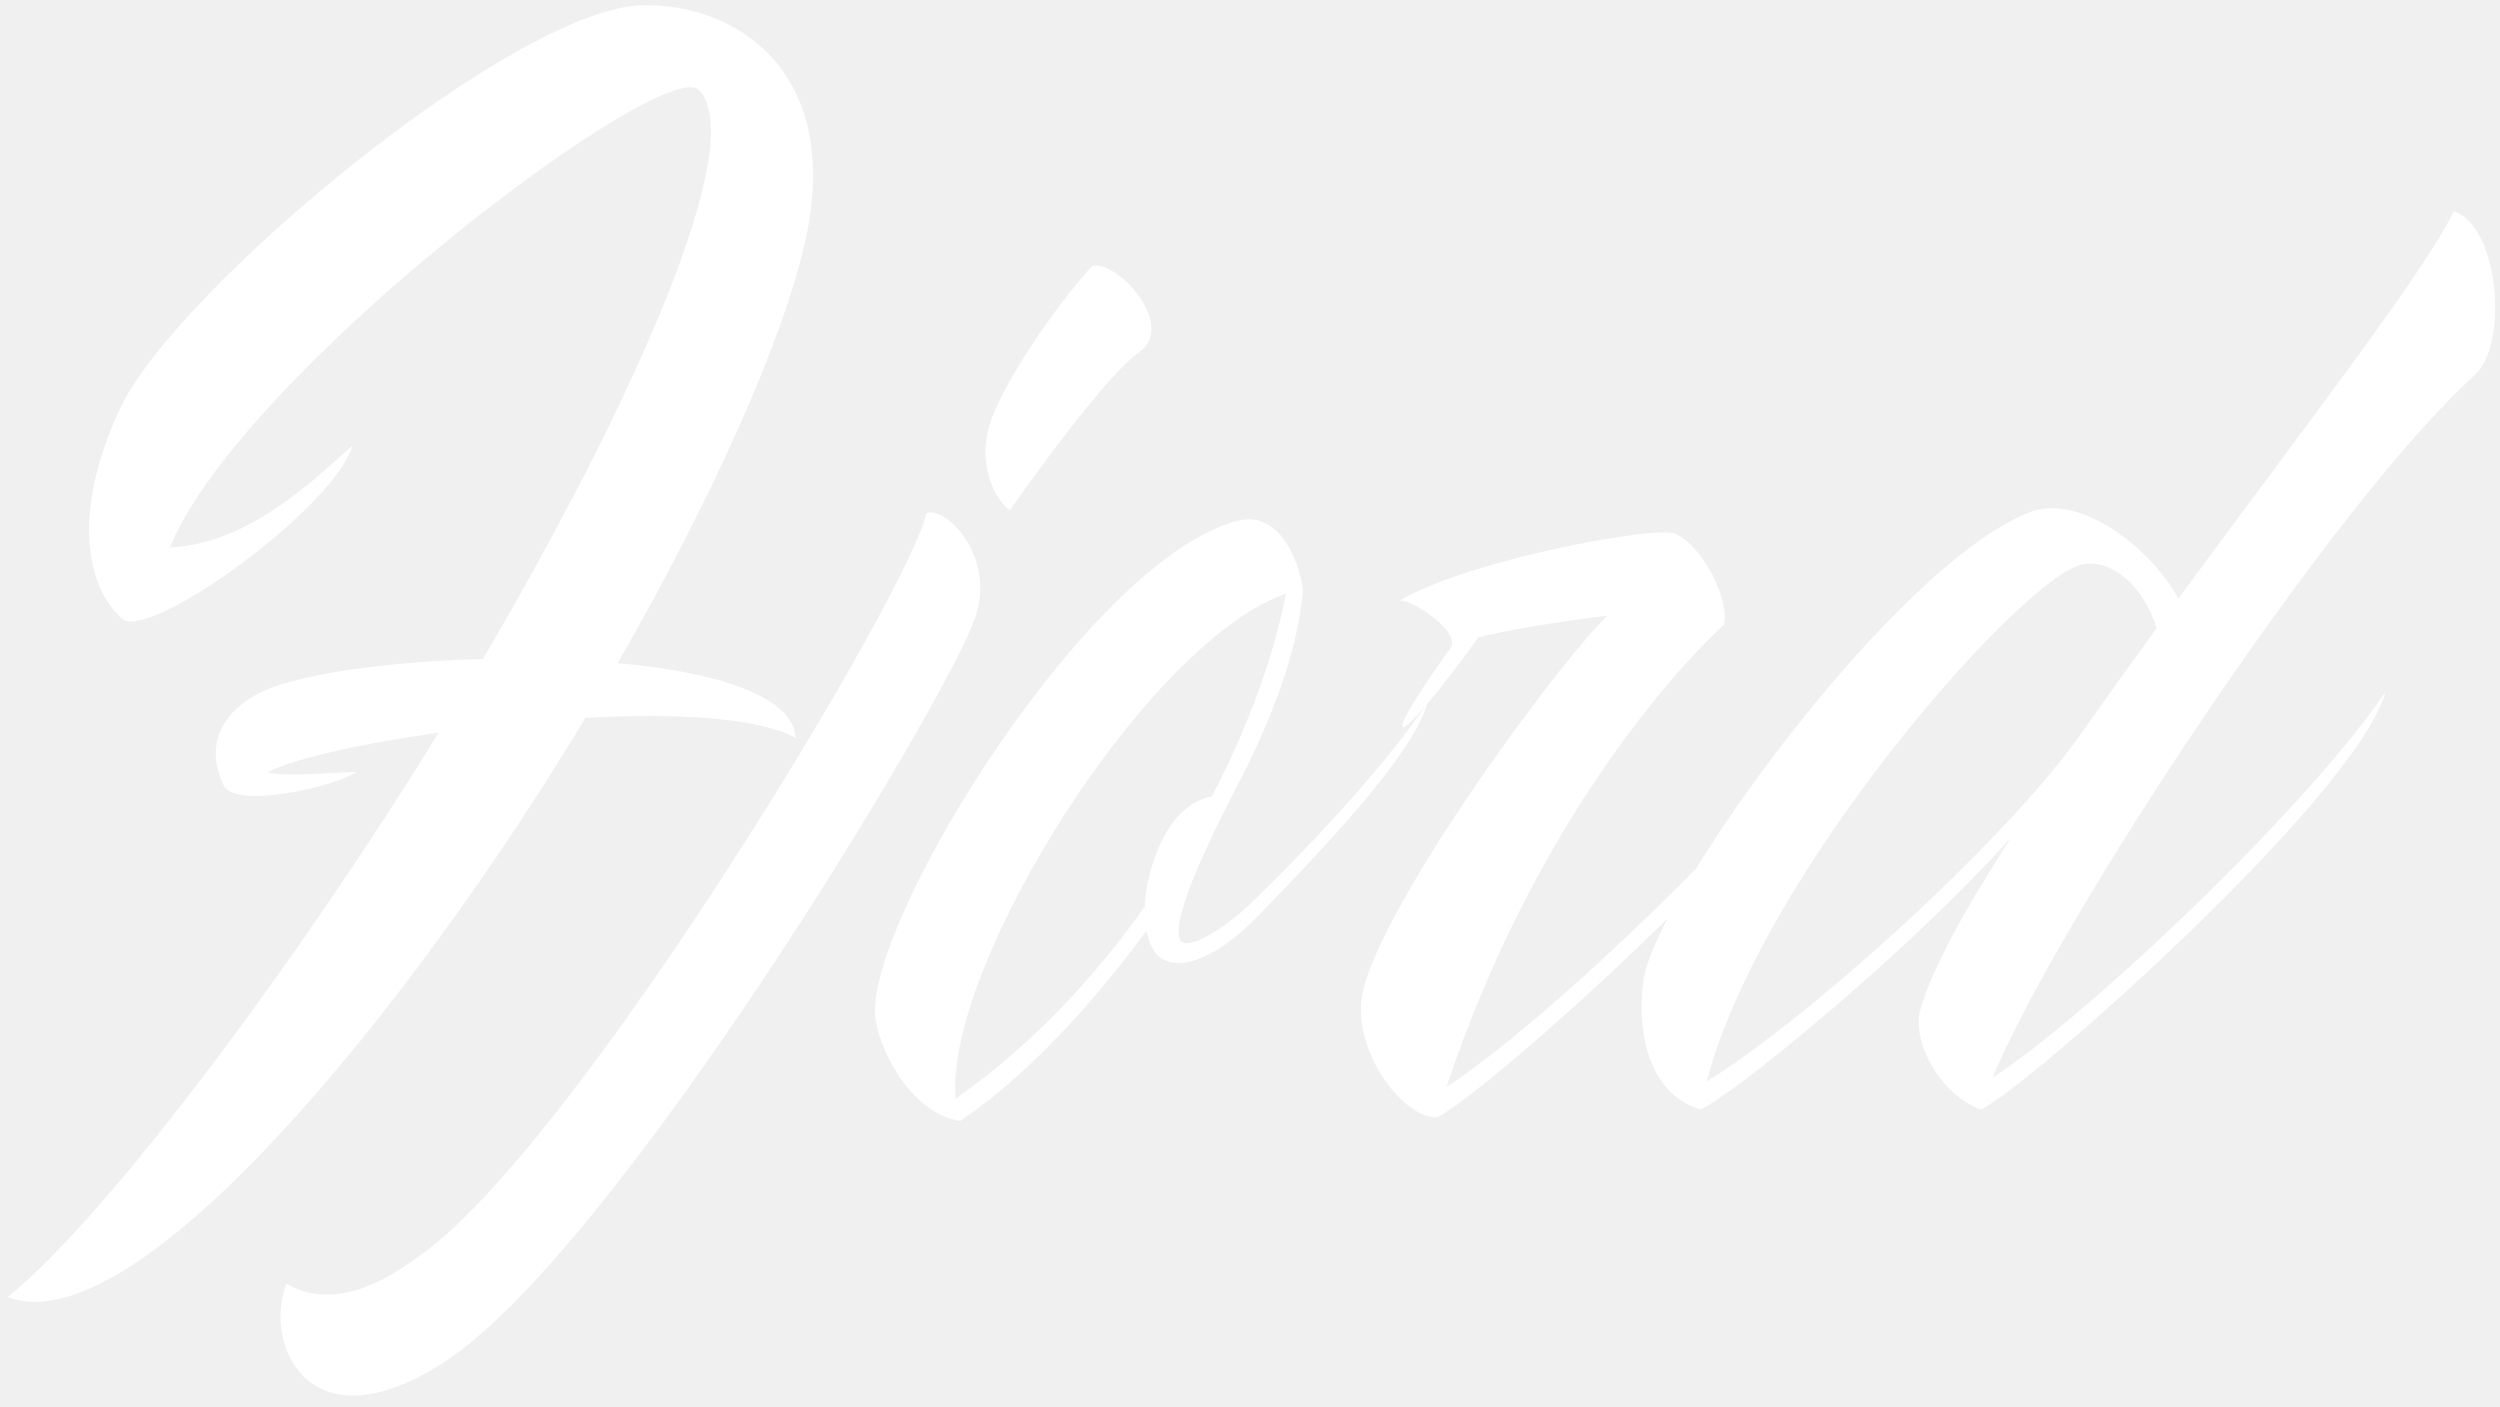
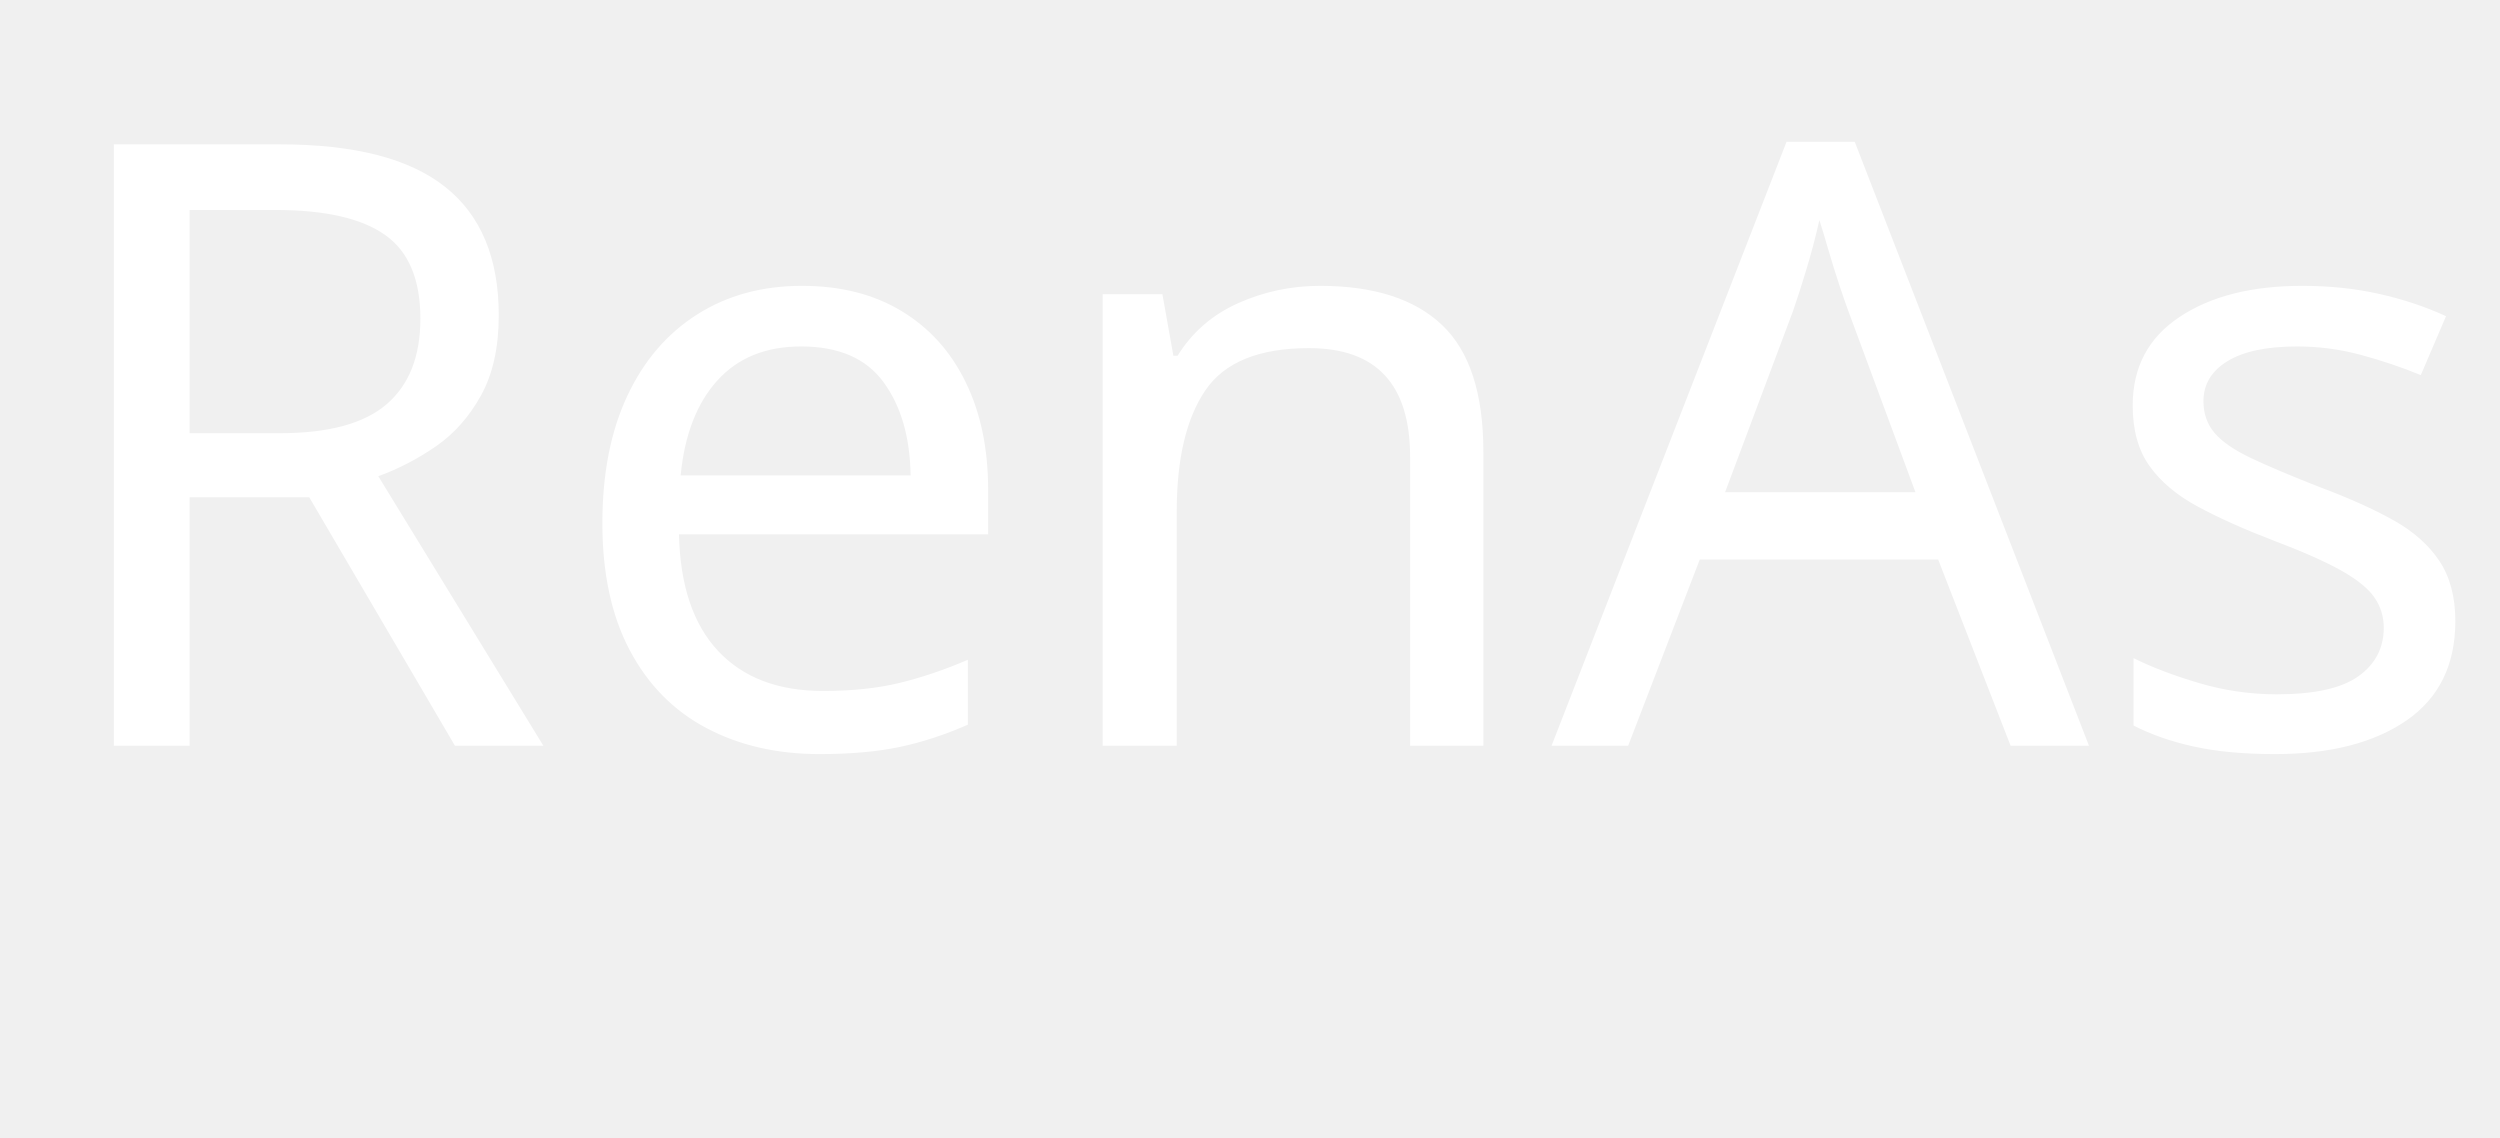
- <svg xmlns="http://www.w3.org/2000/svg" width="160" height="90">
-   <path d="M37.471 45.942c5.7-.31 10.987-.053 13.456 1.29-.173-2.744-5.189-4.224-11.392-4.797 5.95-10.351 10.55-20.516 12.006-27.026C53.93 4.71 47.26.272 41.217.333c-8.242.084-29.986 18.25-33.515 25.78-3.53 7.531-1.689 12.062.205 13.549 1.97 1.162 13.529-7.225 14.65-11.142-2.059 1.78-6.495 6.33-11.687 6.51 4.6-11.174 31.696-31.594 33.88-29.26 3.157 3.375-4.047 19.712-13.85 36.408-6.267.157-12.14 1.004-14.412 2.23-2.887 1.557-3.156 3.913-2.15 5.896.79 1.437 6.837.14 8.506-.9-1.24 0-4.866.364-5.683.01 1.434-.801 5.763-1.793 10.915-2.53C19.506 60.843 7.123 77.637.5 83.011c8.162 3.139 25.695-18.34 36.971-37.07zM64.633 32.65s1.854-2.658 3.903-5.286l.386-.492c1.485-1.879 3.016-3.655 3.977-4.331 2.383-1.675-1.225-5.8-2.973-5.542-2.218 2.363-5.975 7.781-6.66 10.408-.686 2.626.553 4.7 1.367 5.243zM28.36 87.225c11.034-7.084 32.616-43.015 34.101-47.832 1.233-3.997-2.03-7.018-3.174-6.549-.913 4.684-21.938 39.743-32.131 47.308-1.831 1.359-5.51 3.964-8.829 1.997-1.517 4.067 1.56 10.517 10.033 5.076zm33.08-15.48c3.86-2.55 8.166-7.045 11.939-12.177.162.841.48 1.437.841 1.693 1.622 1.146 4.272-.563 6.21-2.554 5.172-5.31 10.096-10.673 10.902-13.682-2.347 3.482-6.688 8.362-11.37 12.872-1.684 1.623-4.043 3.005-4.428 2.264-.621-1.195 1.633-5.91 3.214-9.033v-.002c2.596-4.811 4.37-9.585 4.64-13.422-.275-1.94-1.563-5.048-4.173-4.375-9.446 2.435-23.447 25.121-23.212 31.504.075 2.04 2.197 6.413 5.436 6.913zm-.285-1.43c-.694-8.547 12.32-29.285 21.143-32.32-.7 3.728-2.302 8.3-4.738 12.98-1.011.167-2.401.957-3.37 3.19-.615 1.42-.881 2.736-.92 3.846-3.26 4.608-7.32 8.954-12.115 12.305zm30.803 1.189c2.61-1.064 24.1-20.026 25.892-26.721-4.953 7.347-18.988 20.716-25.27 24.779 5.383-16.178 13.878-25.719 16.761-28.63l.294-.292c.45-.444.702-.666.702-.666.367-2.002-1.745-5.444-3.26-5.85-1.514-.406-12.982 1.69-17.526 4.318.785-.125 4.005 2.015 3.285 3.025-4.898 6.8-3.746 6.968 1.776-.666 2.98-.778 8.246-1.39 8.246-1.39-3.457 3.404-14.464 18.516-15.645 24.122-.783 3.718 2.677 8.096 4.745 7.971zM126.776 71c2.61-1.064 24.1-20.026 25.892-26.721-4.924 7.303-18.815 20.55-25.153 24.702 4.341-10.368 21.866-36.833 30.86-44.972 2.2-1.991 1.567-9.525-1.325-10.495-1.875 3.904-9.84 14.186-17.638 24.799-1.905-3.475-6.422-6.72-9.477-5.543-8.709 3.35-23.939 24.527-24.741 29.908-.473 3.167.225 7.32 3.639 8.322 1.89-.771 13.128-9.873 19.853-17.374-2.89 4.487-5.043 8.372-5.789 11.008-.573 2.026 1.333 5.506 3.88 6.366zm-17.544-1.79c3.485-13.254 19.617-31.567 23.754-33 1.992-.691 4.245 1.305 5.034 4.002-1.495 2.051-2.97 4.1-4.382 6.105l-.01.015c-.192.273-.384.545-.573.816-5.394 7.45-17.977 18.5-23.823 22.061z" fill="#FFF" fill-rule="nonzero" />
+ <svg xmlns="http://www.w3.org/2000/svg" width="466" height="212" viewBox="0 0 466 212">
+   <text id="RenAsami" transform="translate(225 139)" fill="rgba(255,255,255,1)" font-size="157" font-family="FilmotypeKitten, Filmotype Kitten">
+     <tspan x="-219.015" y="0">RenAsami</tspan>
+   </text>
</svg>
